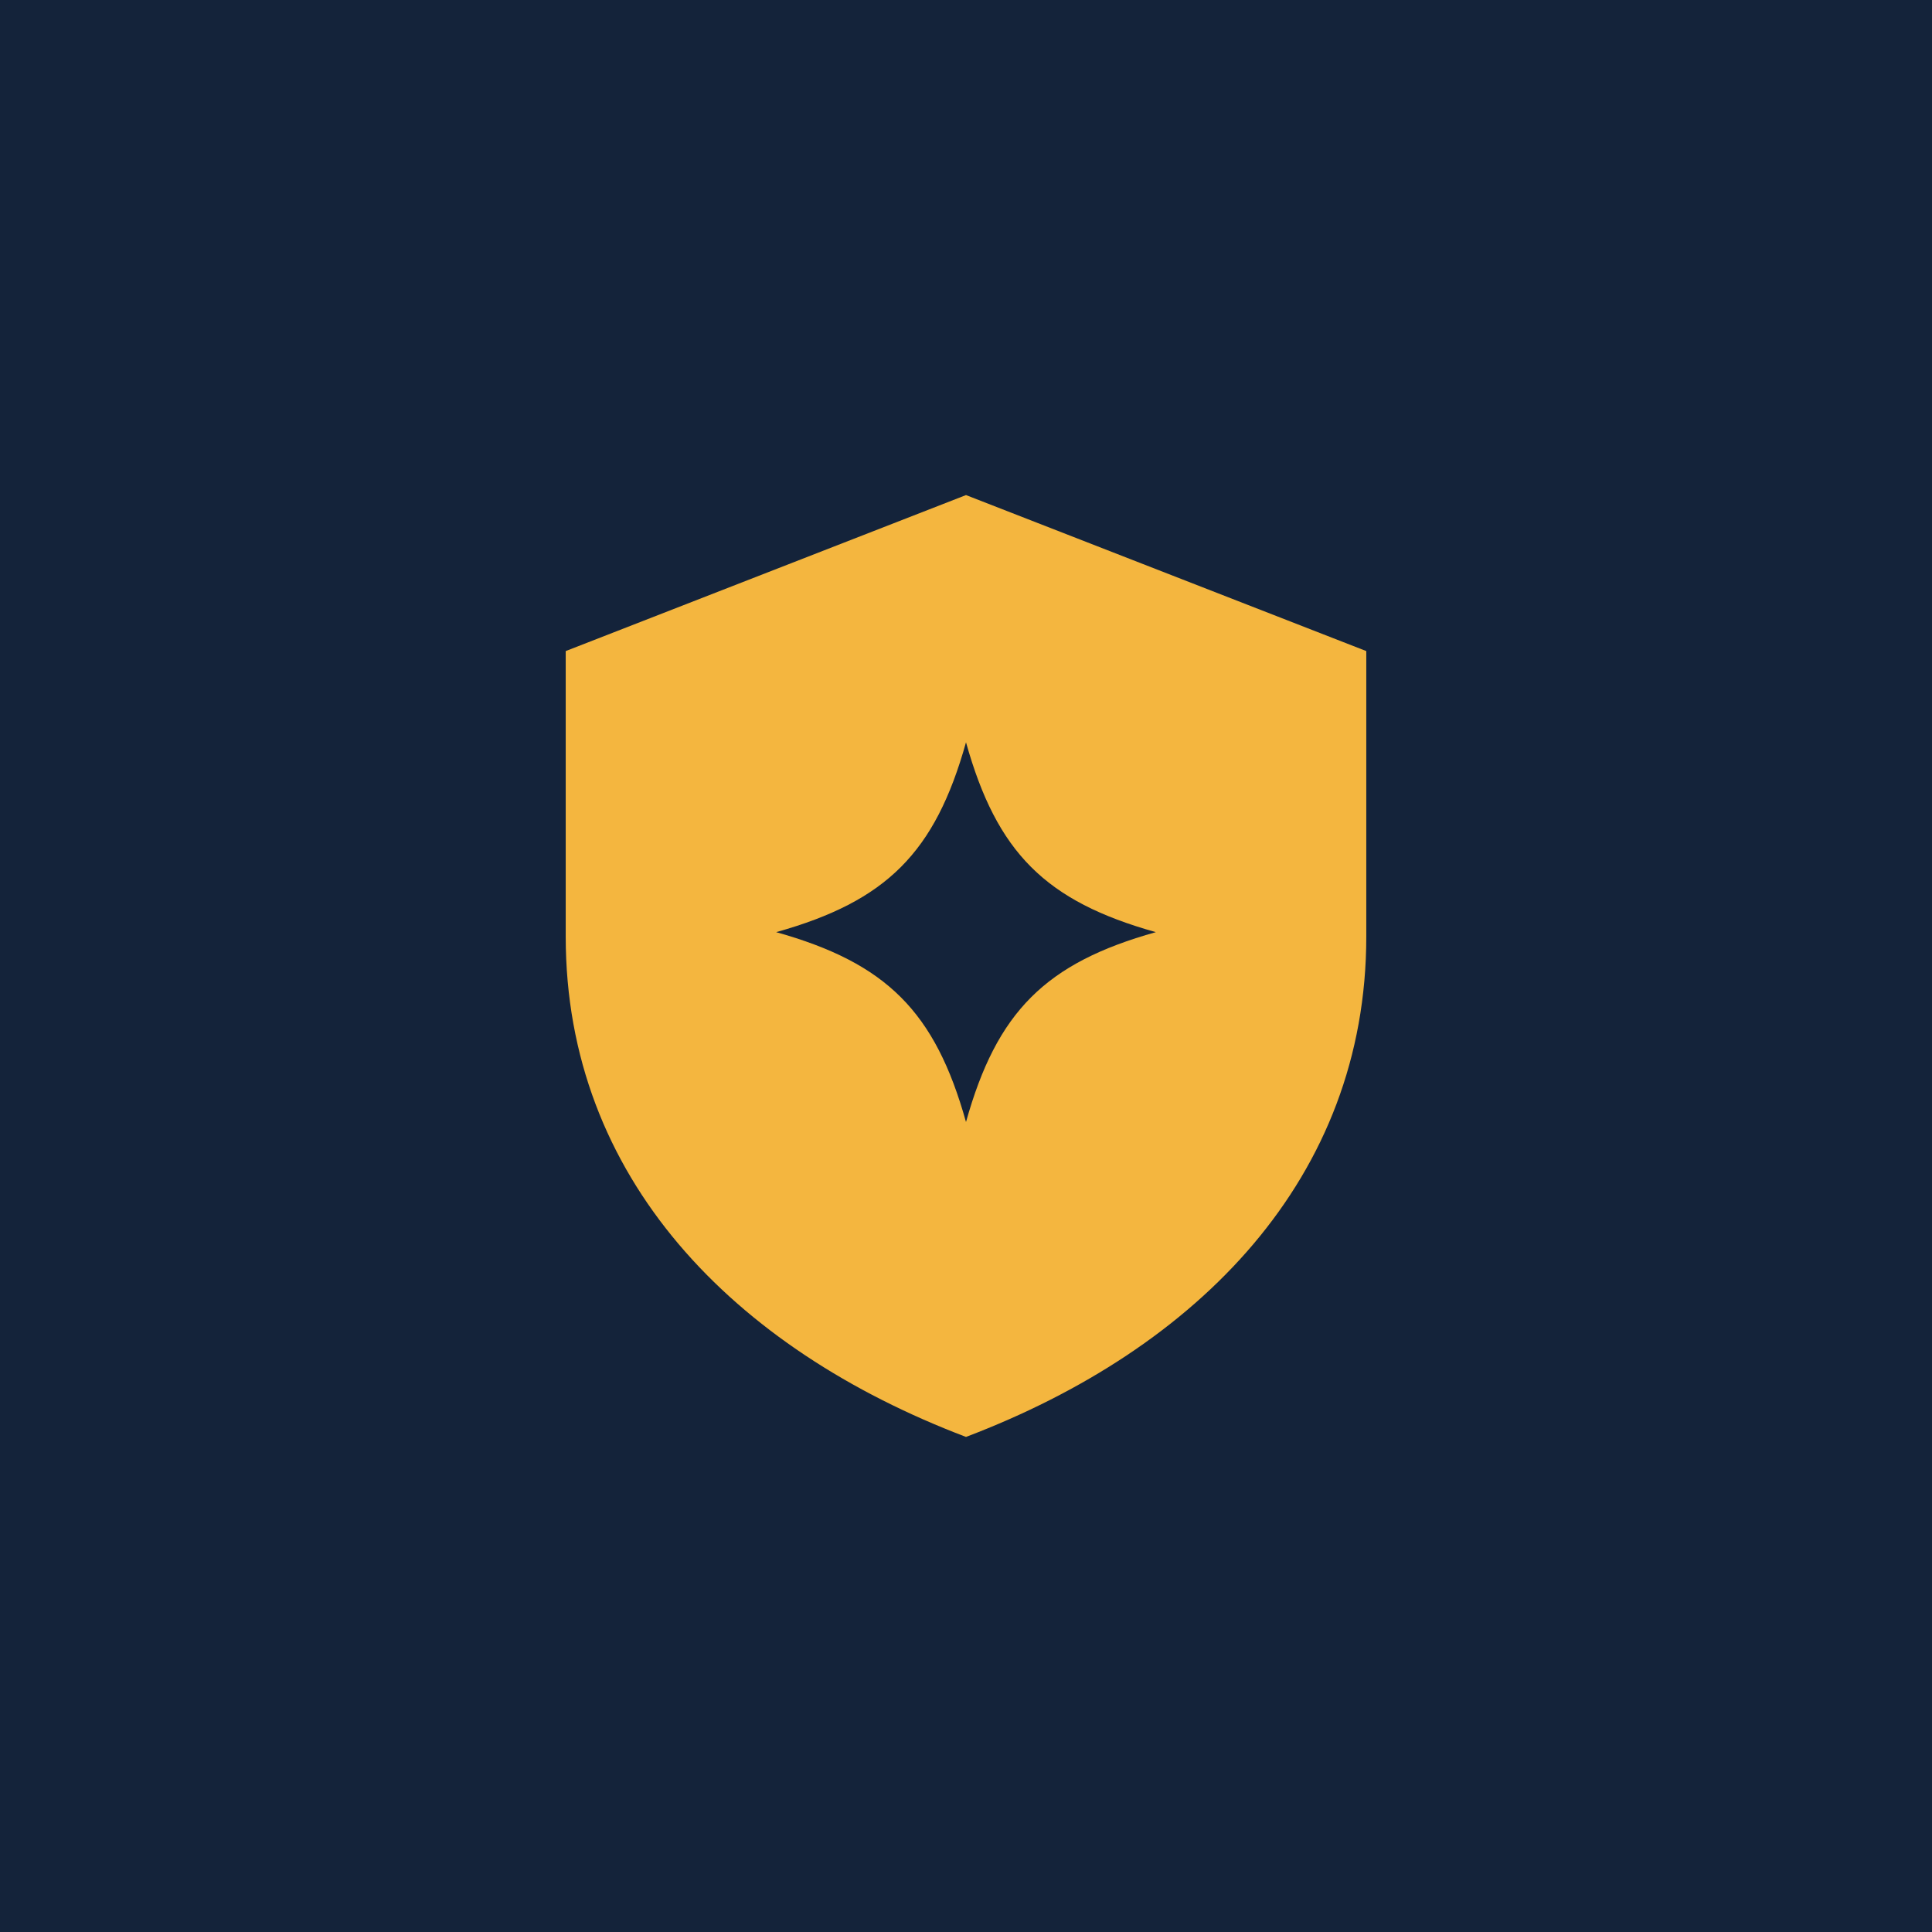
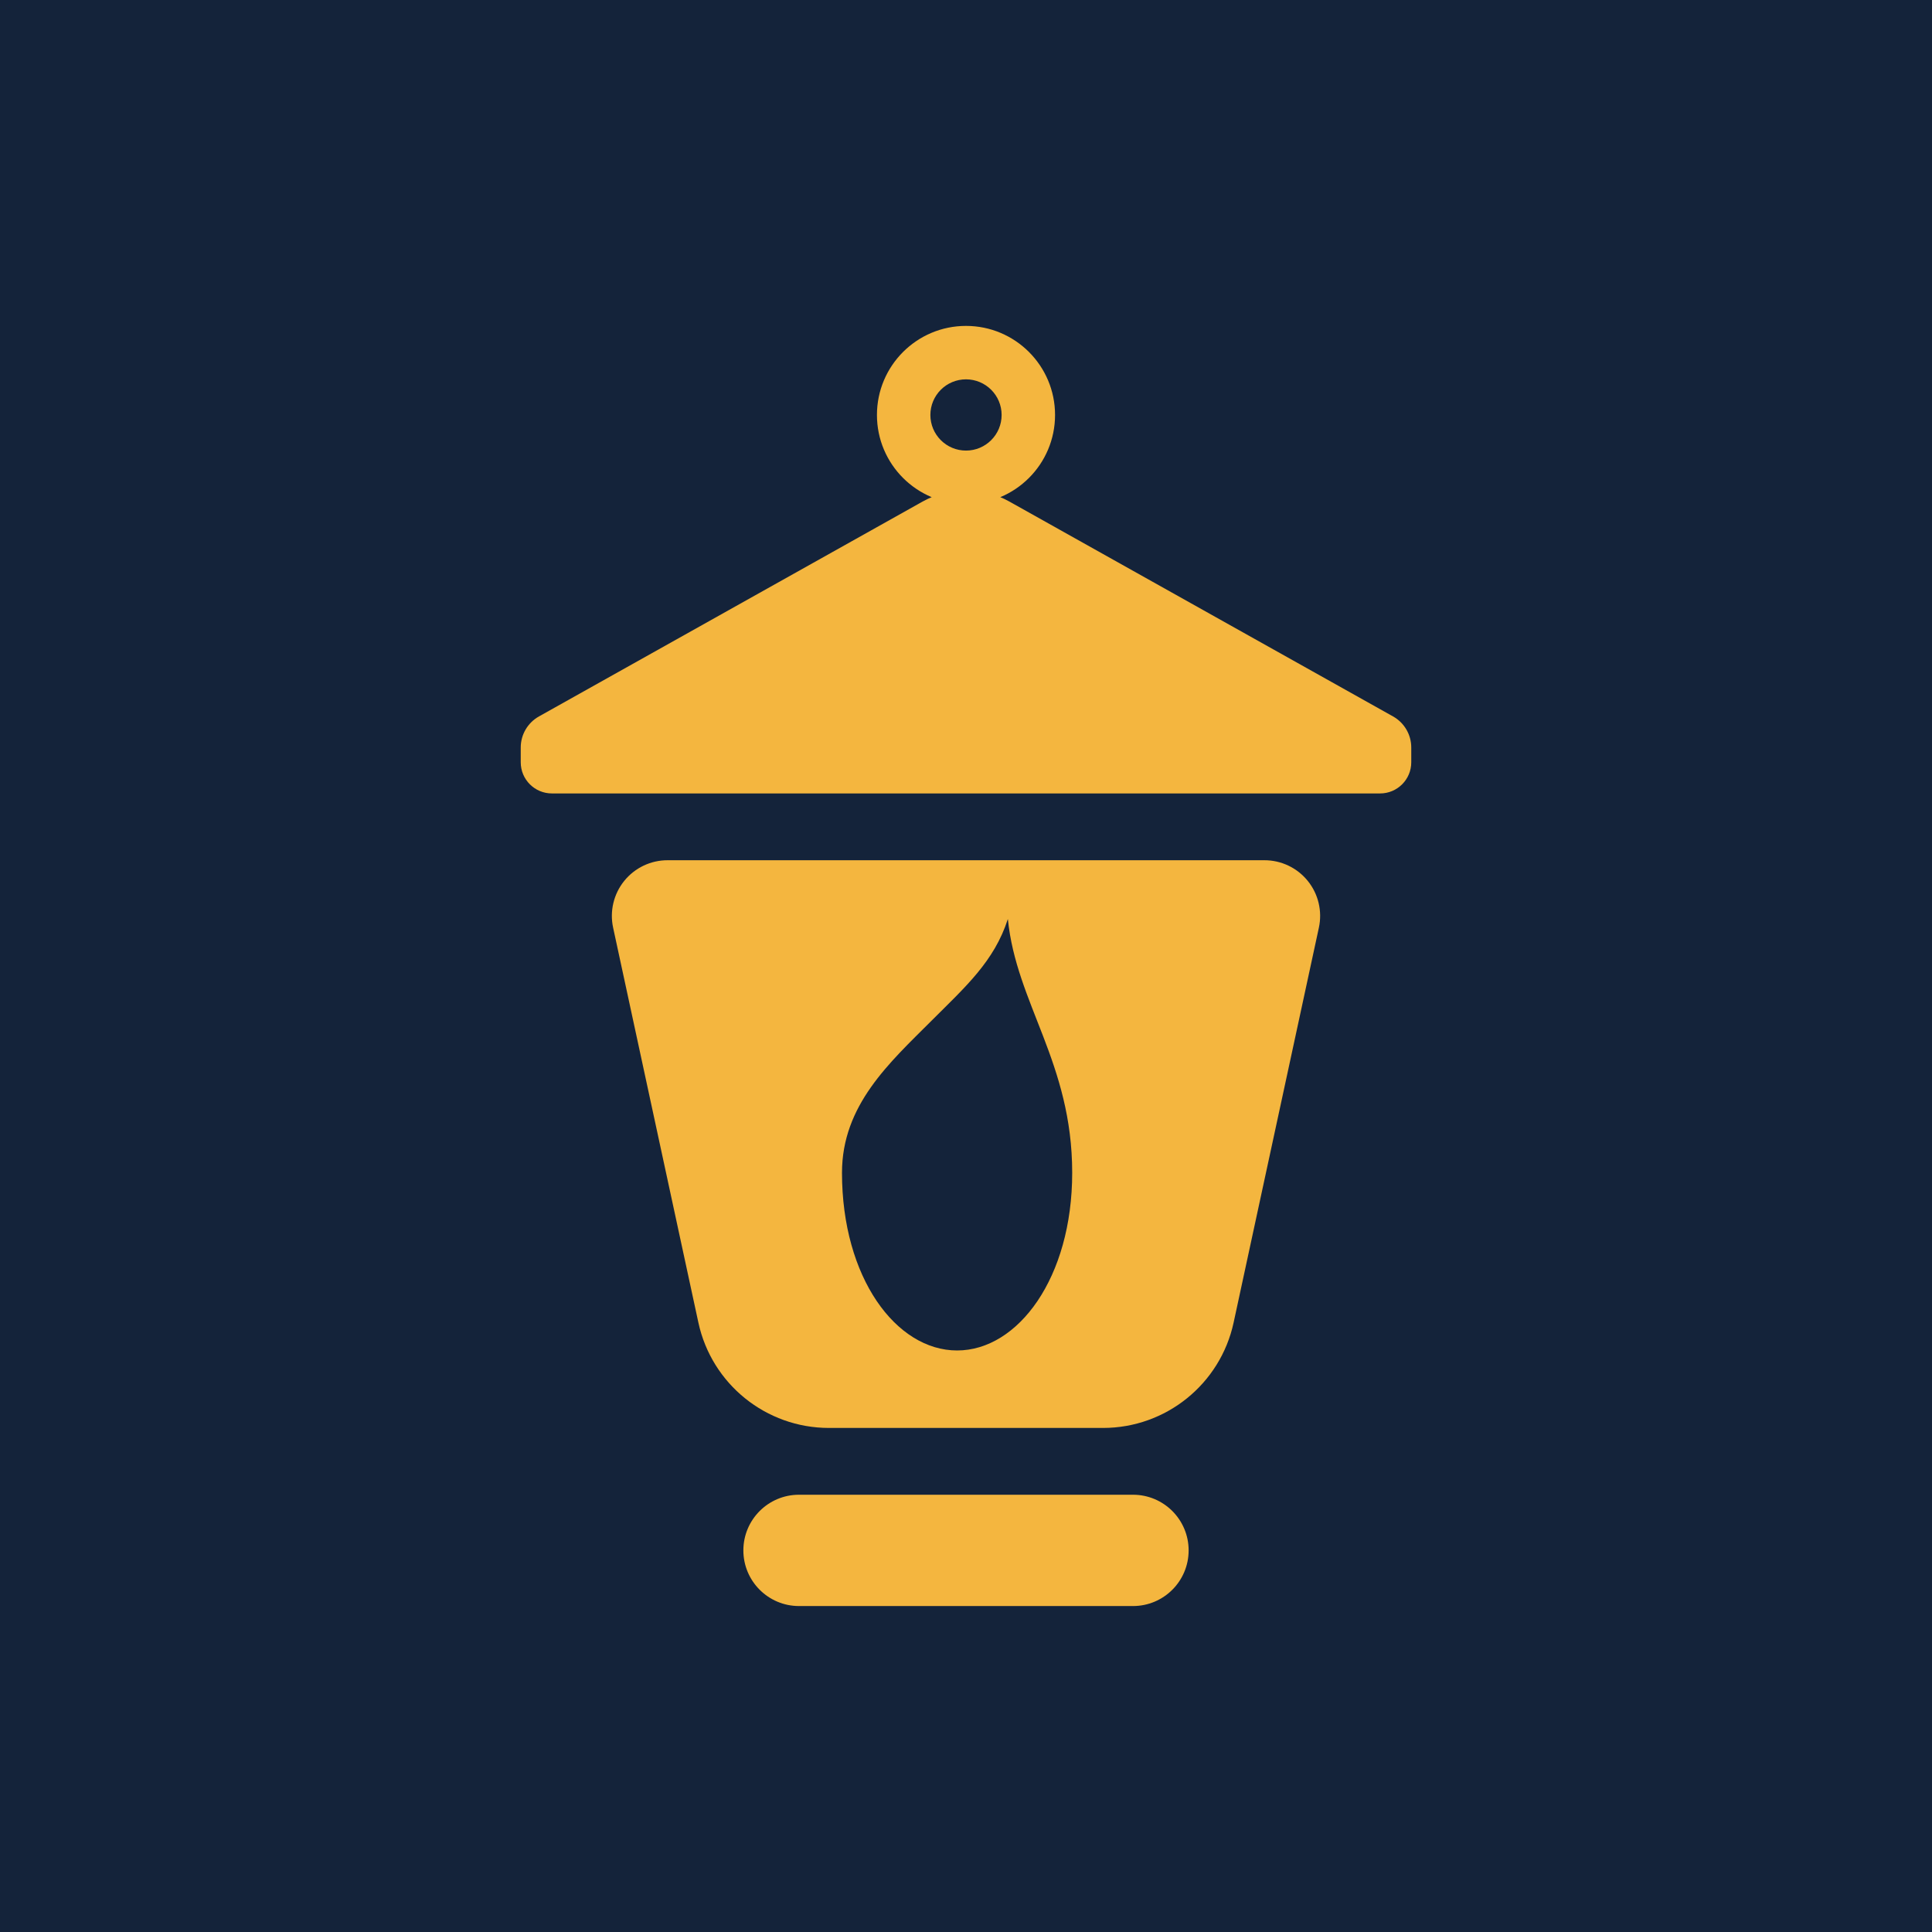
<svg xmlns="http://www.w3.org/2000/svg" viewBox="0 0 512 512">
  <rect width="512" height="512" fill="#14233a" />
-   <g transform="translate(256 256) scale(0.78) translate(-256 -252)">
-     <path d="M256 92 120 145v97c0 82 57 140 136 170 79-30 136-88 136-170v-97Z" fill="#f4b63f" />
-     <path d="M256 176c10.5 37.5 27 54 64.5 64.5-37.5 10.5-54 27-64.5 64.5-10.5-37.5-27-54-64.5-64.5 37.5-10.5 54-27 64.5-64.5Z" fill="#14233a" />
-   </g>
+   <path fill="#f4b63f" transform="translate(67.2 68.67) scale(5.9)" d="M28 7A4 4 0 1 1 36 7A4 4 0 1 1 28 7ZM30.4 7A1.6 1.6 0 1 0 33.6 7A1.6 1.6 0 1 0 30.4 7ZM13.4 24A1.4 1.4 0 0 1 12 22.6L12 21.94A1.6 1.6 0 0 1 12.82 20.54L30.05 10.89A4 4 0 0 1 33.95 10.89L51.18 20.54A1.6 1.6 0 0 1 52 21.94L52 22.6A1.4 1.4 0 0 1 50.6 24ZM16.15 30.03A2.5 2.5 0 0 1 18.6 27L45.4 27A2.5 2.5 0 0 1 47.85 30.03L44.02 47.77A6 6 0 0 1 38.16 52.5L25.84 52.5A6 6 0 0 1 19.98 47.77ZM22 58A2.5 2.5 0 0 1 24.5 55.5L39.5 55.5A2.5 2.5 0 0 1 42 58A2.5 2.5 0 0 1 39.5 60.5L24.5 60.5A2.5 2.5 0 0 1 22 58ZM33.88 29.64C33.27 31.54 31.98 32.68 30.46 34.2C28.56 36.1 26.43 38 26.43 41.04C26.43 45.75 28.86 49.02 31.6 49.02C34.34 49.02 36.77 45.75 36.77 41.04C36.77 36.1 34.26 33.44 33.88 29.64Z" />
</svg>
